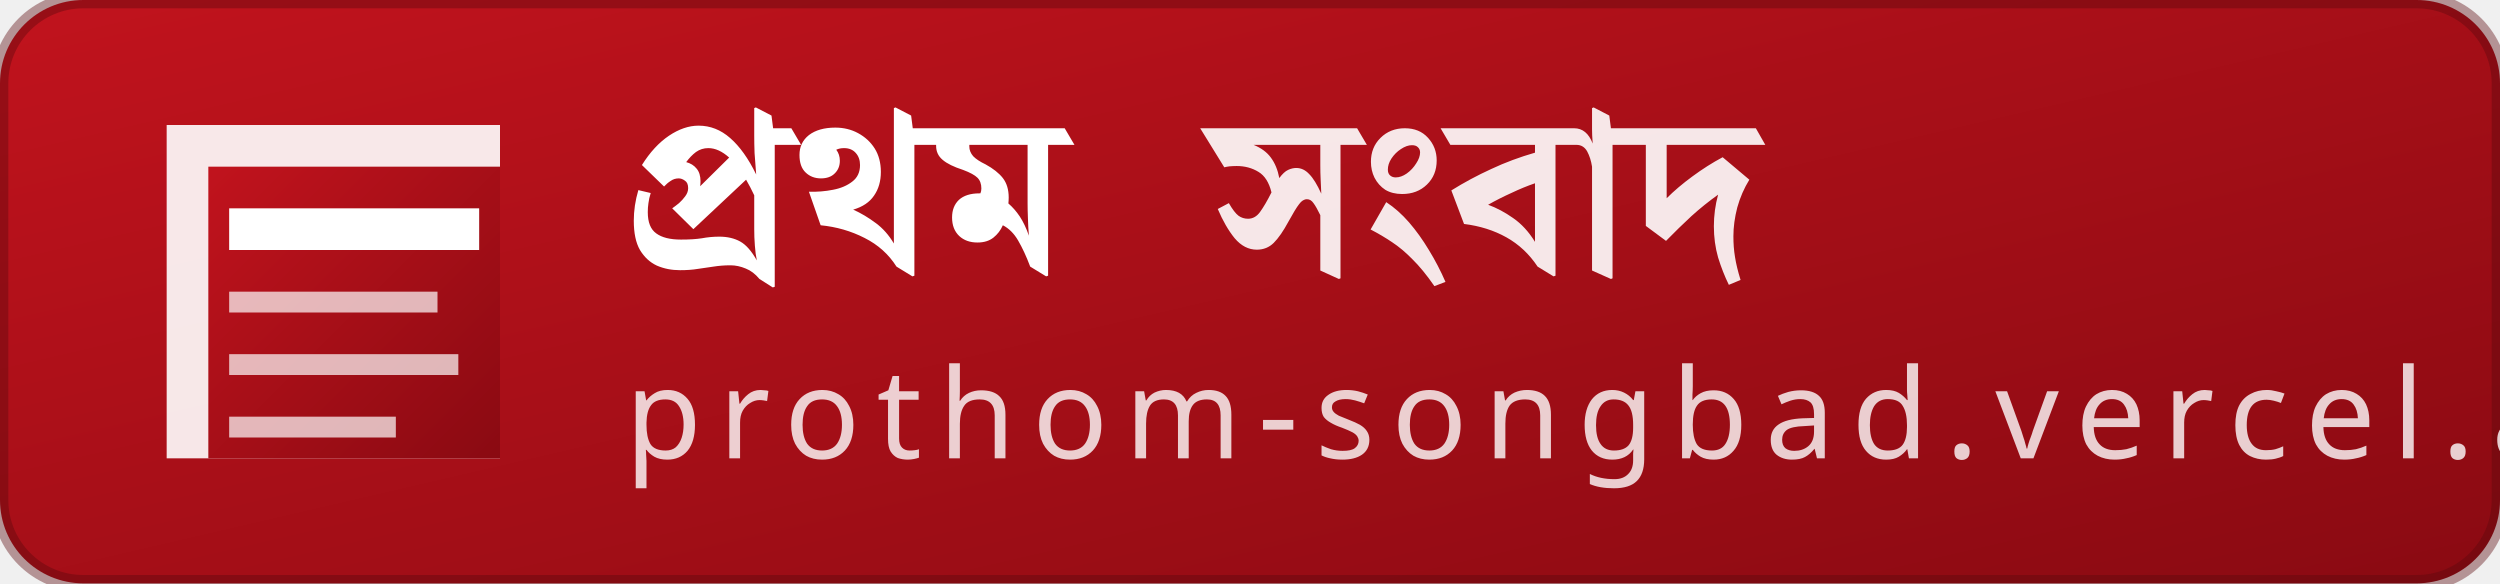
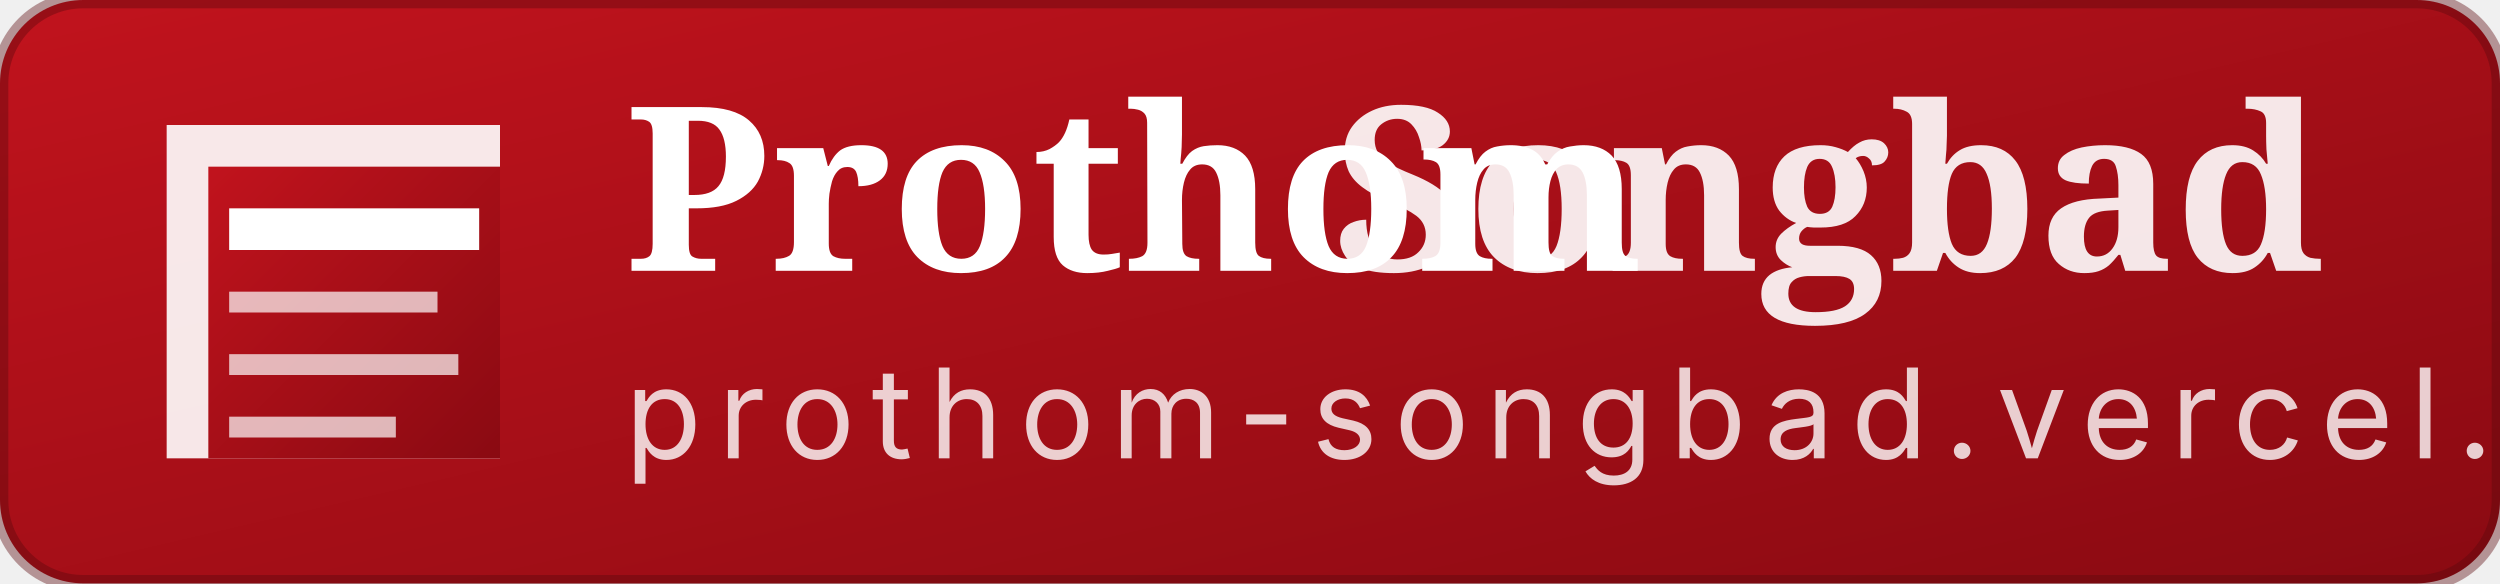
- <svg xmlns="http://www.w3.org/2000/svg" viewBox="0 0 120 28" width="120" height="28" role="img" aria-label="প্রথম সংবাদ">
+ <svg xmlns="http://www.w3.org/2000/svg" viewBox="0 0 120 28" width="120" height="28" role="img" aria-label="Prothom Songbad">
  <defs>
    <linearGradient id="bgGrad" x1="0" y1="0" x2="1" y2="1">
      <stop offset="0%" stop-color="#c1131d" />
      <stop offset="100%" stop-color="#8a0a12" />
    </linearGradient>
  </defs>
  <rect x="0" y="0" width="120" height="28" rx="4" fill="url(#bgGrad)" />
  <rect x="0" y="0" width="120" height="28" rx="4" fill="none" stroke="#5a070c" stroke-width="0.8" opacity="0.4" />
  <g transform="translate(6,4)">
    <rect x="2" y="2" width="16" height="16" fill="#ffffff" opacity="0.9" />
    <rect x="4" y="4" width="14" height="14" fill="url(#bgGrad)" />
    <rect x="5" y="6" width="12" height="2" fill="#ffffff" />
    <rect x="5" y="10" width="10" height="1" fill="#ffffff" opacity="0.7" />
    <rect x="5" y="13" width="11" height="1" fill="#ffffff" opacity="0.7" />
    <rect x="5" y="16" width="8" height="1" fill="#ffffff" opacity="0.7" />
  </g>
-   <g font-family="'Noto Serif Bengali','Hind Siliguri','Tiro Bangla',serif" font-weight="900">
-     <text x="30" y="13" font-size="11" fill="#ffffff">প্রথম</text>
-     <text x="58" y="13" font-size="11" fill="#ffffff" opacity="0.9">সংবাদ</text>
+   <g font-family="'Playfair Display','Georgia',serif" font-weight="900">
+     <text x="30" y="13" font-size="11" fill="#ffffff">Prothom</text>
+     <text x="64" y="13" font-size="11" fill="#ffffff" opacity="0.9">Songbad</text>
  </g>
-   <text x="30" y="22" font-family="'Hind Siliguri',sans-serif" font-size="6" fill="#ffffff" opacity="0.8" letter-spacing="0.8">prothom-songbad.vercel.app</text>
+   <text x="30" y="22" font-family="'Inter','Helvetica',sans-serif" font-size="6" fill="#ffffff" opacity="0.8" letter-spacing="0.8">prothom-songbad.vercel.app</text>
</svg>
